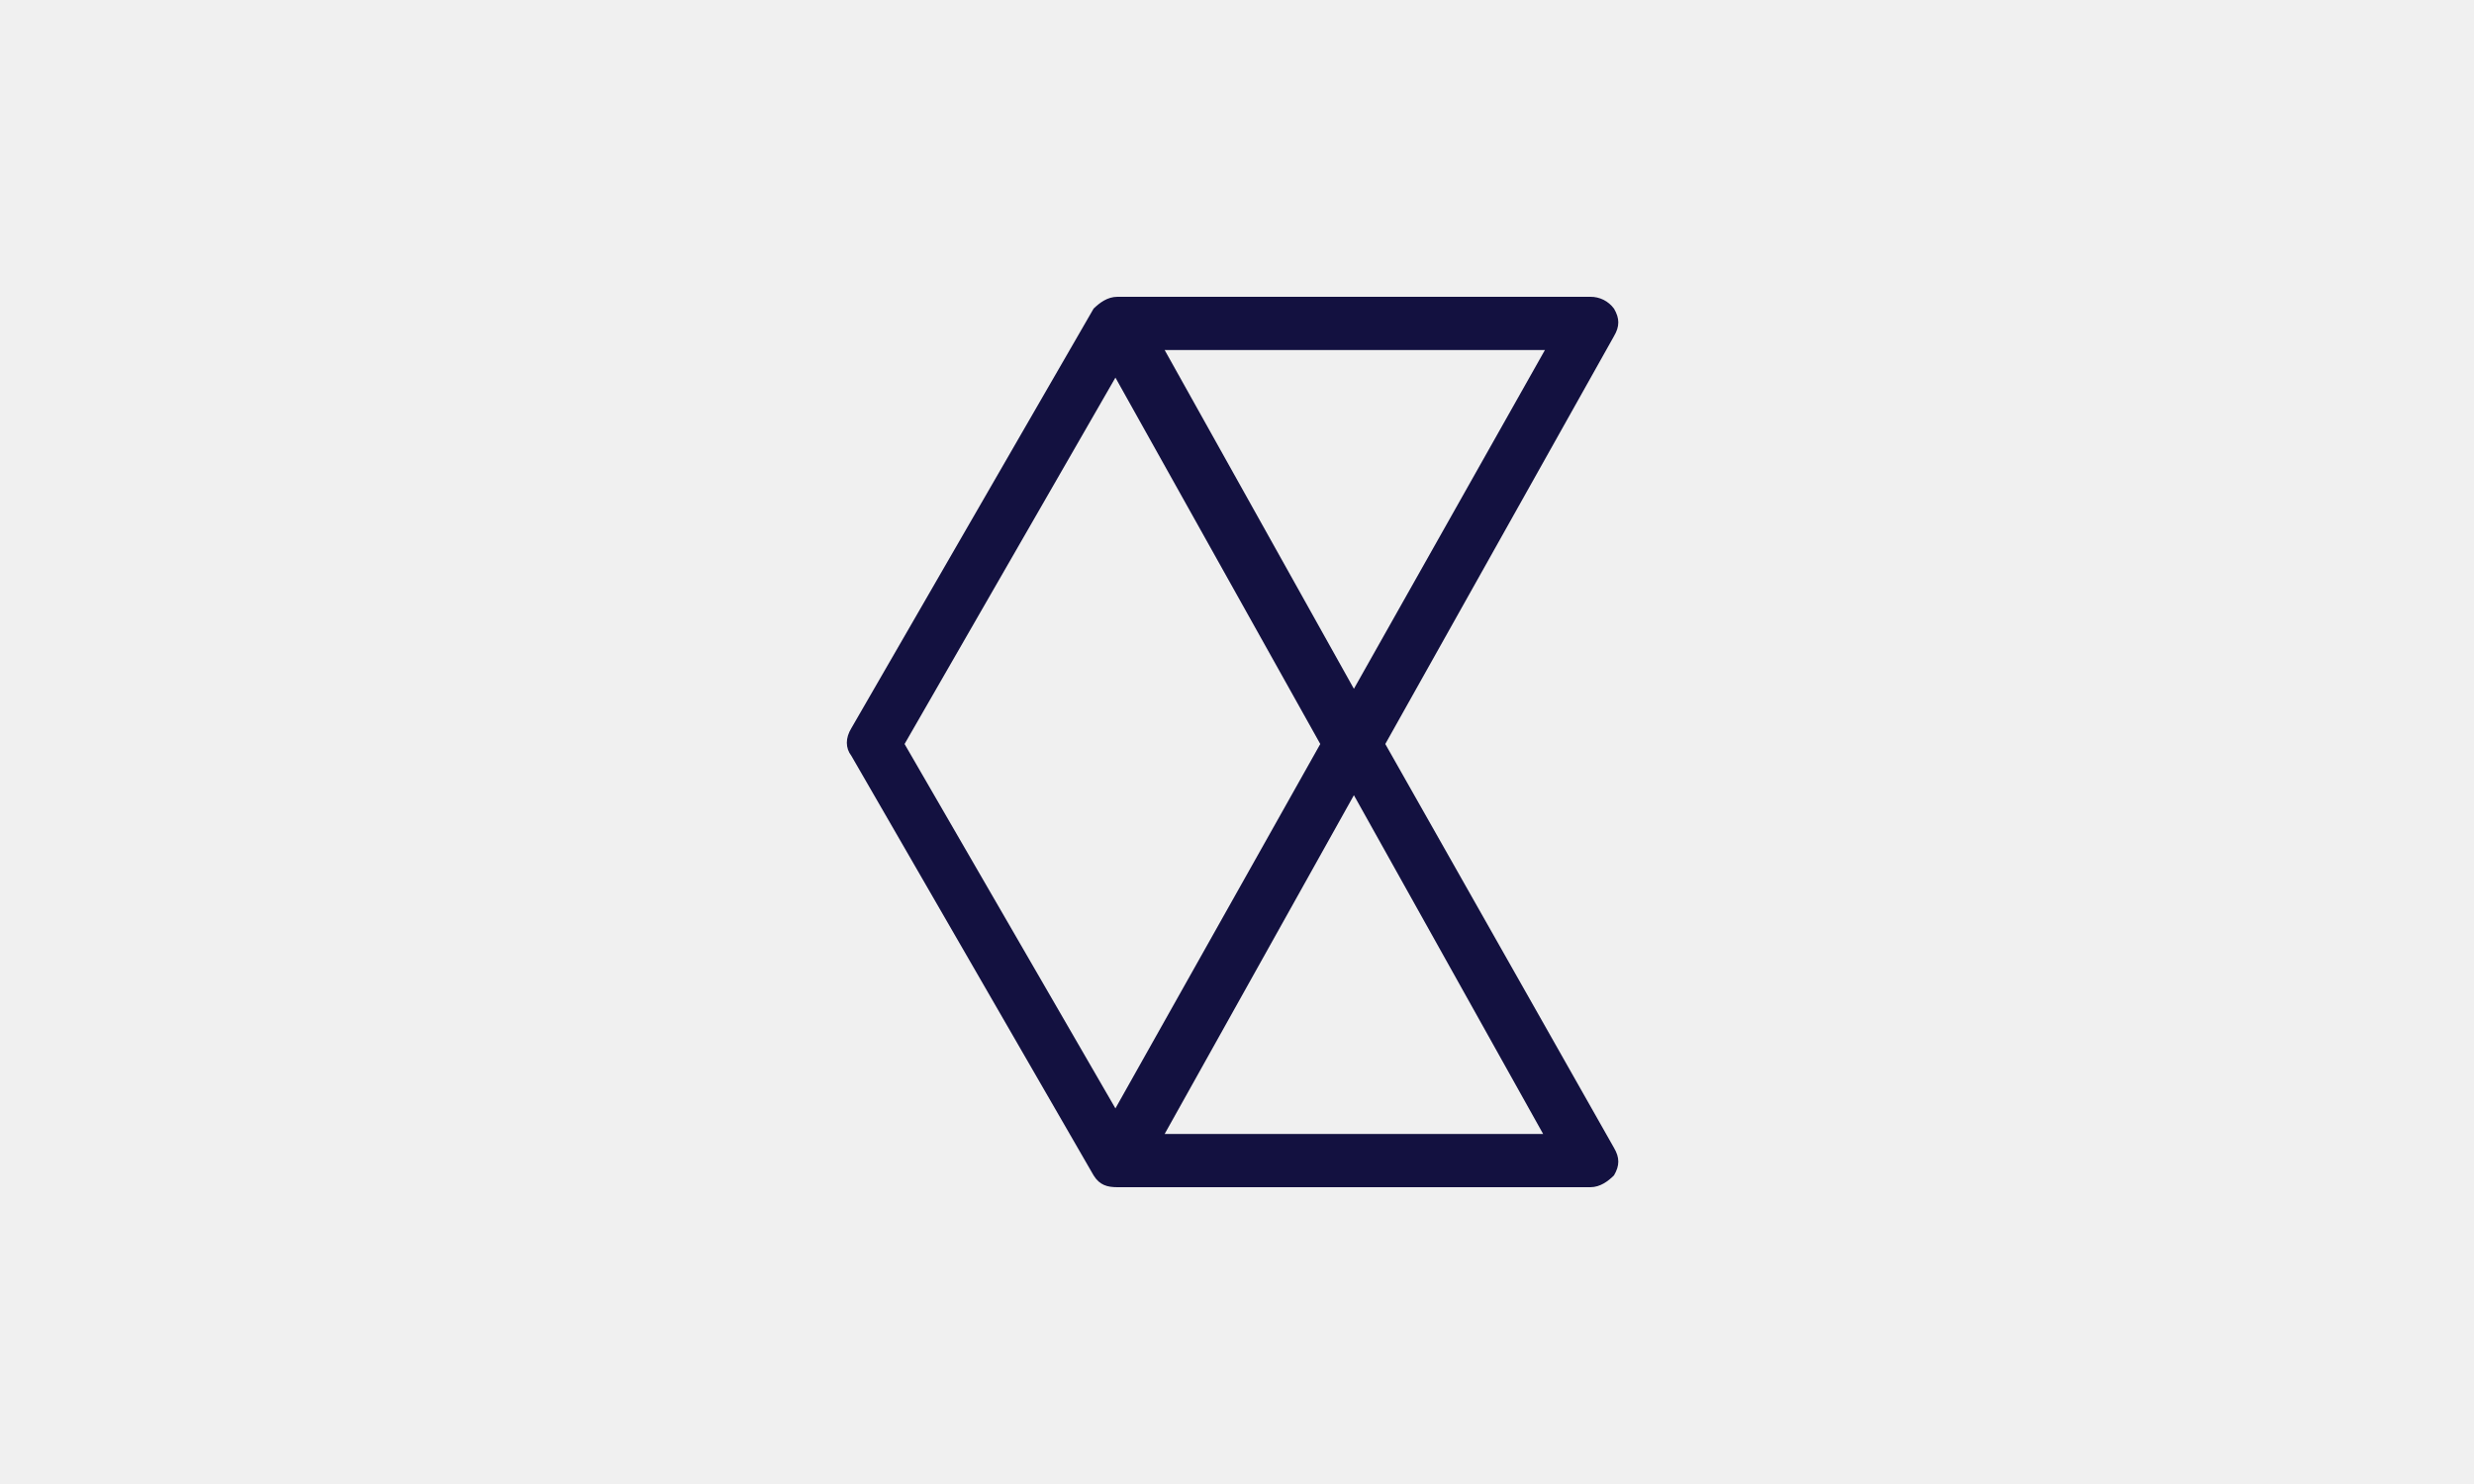
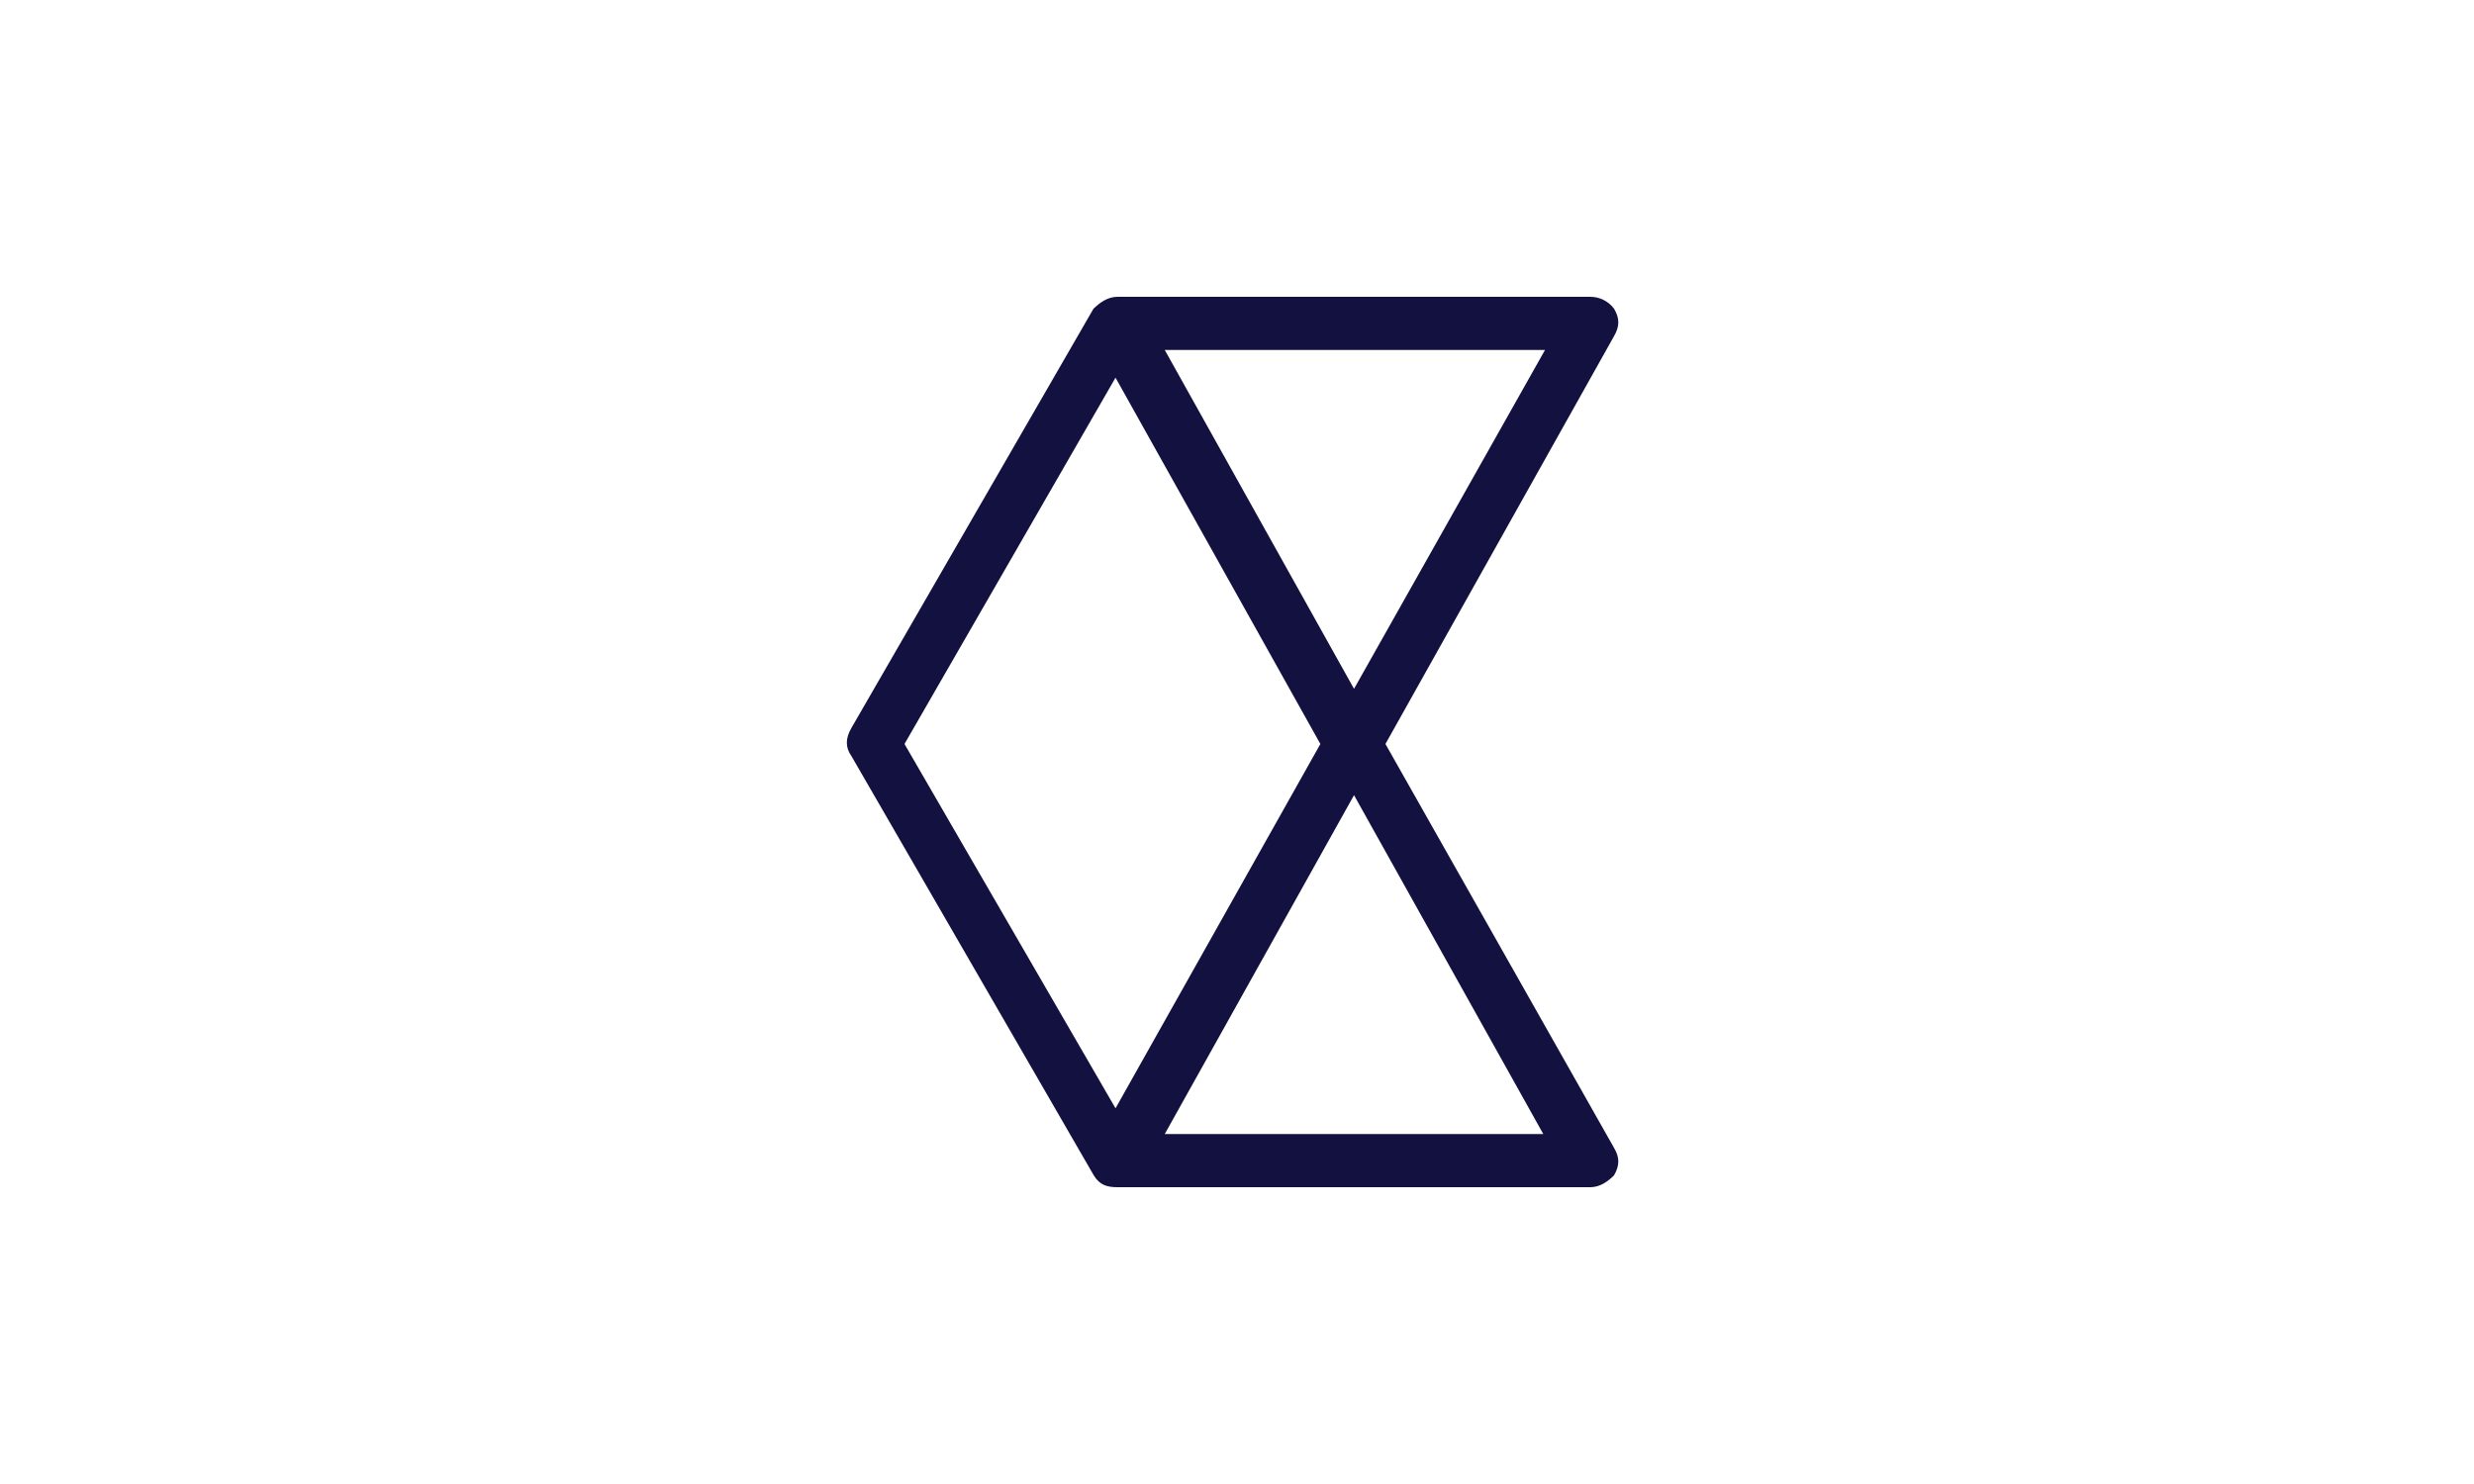
- <svg xmlns="http://www.w3.org/2000/svg" width="100" height="60" viewBox="0 0 100 60" fill="none">
-   <path d="M55.994 30.081L65.237 13.593C65.471 13.197 65.471 12.873 65.237 12.477C65.127 12.328 64.984 12.207 64.818 12.123C64.652 12.041 64.469 11.998 64.283 12H45.167C44.762 12 44.447 12.243 44.204 12.477L34.412 29.442C34.169 29.838 34.169 30.243 34.412 30.558L44.204 47.523C44.447 47.919 44.762 48 45.167 48H64.283C64.679 48 65.003 47.757 65.237 47.523C65.471 47.127 65.471 46.803 65.237 46.407L55.994 30.081ZM54.725 27.849L47.075 14.151H62.447L54.725 27.849ZM45.086 15.267L53.366 30.081L45.086 44.814L36.563 30.081L45.086 15.267ZM47.075 45.849L54.725 32.151L62.375 45.849H47.075Z" fill="#131140" />
+ <svg xmlns="http://www.w3.org/2000/svg" width="100" height="60" fill="none" viewBox="0 0 100 60">
+   <path fill="#fff" d="M0 0h100v60H0z" />
+   <path fill="#131140" d="m56 30.08 9.24-16.49c.23-.4.23-.72 0-1.11a1.2 1.2 0 0 0-.96-.48H45.17c-.4 0-.72.24-.97.48l-9.79 16.96q-.36.62 0 1.12l9.8 16.96c.24.4.55.48.96.48h19.11c.4 0 .72-.24.96-.48.23-.4.23-.72 0-1.11zm-1.27-2.23-7.65-13.7h15.37zm-9.64-12.58 8.28 14.81-8.28 14.73-8.53-14.73zm1.99 30.58 7.65-13.7 7.65 13.7z" />
</svg>
